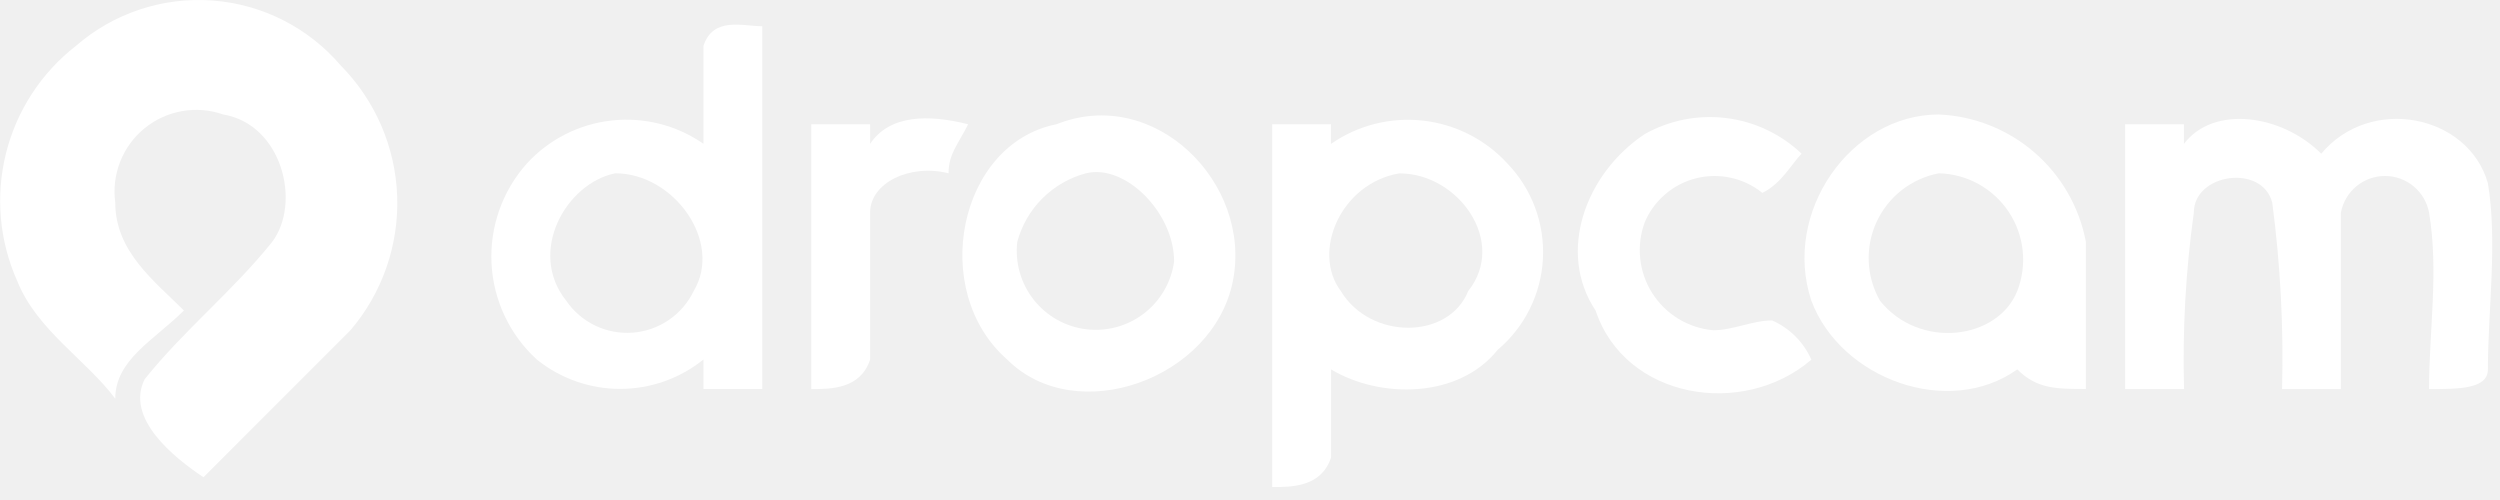
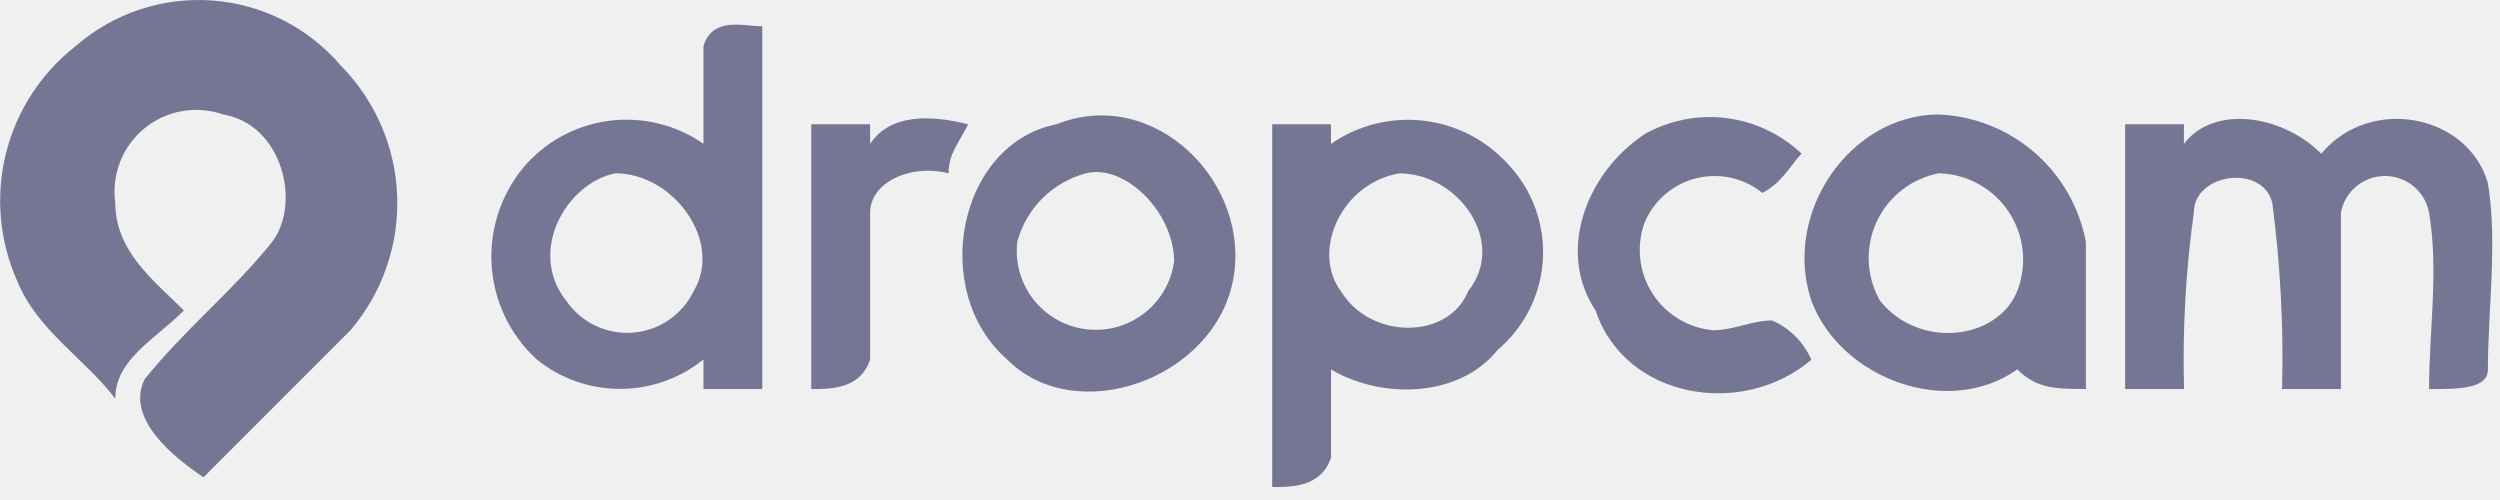
<svg xmlns="http://www.w3.org/2000/svg" width="120" height="24" viewBox="0 0 120 24" fill="none">
-   <g clip-path="url(#clip0_512_10977)">
-     <path fill-rule="evenodd" clip-rule="evenodd" d="M3.646 2.201C4.54 1.424 5.579 0.831 6.703 0.458C7.827 0.084 9.014 -0.063 10.196 0.024C11.377 0.112 12.53 0.432 13.586 0.967C14.643 1.502 15.584 2.241 16.354 3.142C18.009 4.816 18.977 7.051 19.064 9.404C19.151 11.757 18.352 14.057 16.824 15.849L9.768 22.908C8.352 21.967 6.003 20.084 6.944 18.201C8.827 15.848 11.177 13.969 13.063 11.612C14.479 9.73 13.533 5.964 10.71 5.494C10.076 5.272 9.397 5.217 8.736 5.334C8.075 5.451 7.455 5.735 6.936 6.16C6.416 6.584 6.014 7.135 5.769 7.76C5.523 8.384 5.442 9.061 5.533 9.726C5.533 12.079 7.416 13.491 8.827 14.903C7.411 16.319 5.533 17.256 5.533 19.136C4.117 17.253 1.769 15.842 0.827 13.488C-0.034 11.562 -0.223 9.403 0.288 7.357C0.799 5.311 1.981 3.496 3.646 2.201Z" fill="white" />
-     <path fill-rule="evenodd" clip-rule="evenodd" d="M33.766 2.199C34.236 0.784 35.648 1.259 36.589 1.259V18.671H33.766V17.255C32.633 18.169 31.221 18.667 29.766 18.667C28.31 18.667 26.898 18.169 25.765 17.255C24.462 16.065 23.681 14.408 23.593 12.646C23.505 10.883 24.117 9.156 25.295 7.842C26.355 6.688 27.797 5.957 29.354 5.784C30.911 5.611 32.479 6.008 33.766 6.902V2.199ZM29.533 8.318C27.18 8.789 25.3 12.083 27.18 14.437C27.532 14.95 28.012 15.361 28.573 15.63C29.133 15.898 29.755 16.014 30.375 15.967C30.995 15.919 31.591 15.709 32.105 15.358C32.618 15.007 33.029 14.527 33.299 13.966C34.708 11.612 32.353 8.318 29.53 8.318H29.533Z" fill="white" />
-     <path fill-rule="evenodd" clip-rule="evenodd" d="M38.941 5.965H41.765V6.906C42.706 5.49 44.589 5.49 46.471 5.965C46.001 6.906 45.531 7.381 45.531 8.318C43.648 7.848 41.766 8.789 41.766 10.201V17.261C41.295 18.676 39.883 18.676 38.941 18.676V5.965Z" fill="white" />
-     <path fill-rule="evenodd" clip-rule="evenodd" d="M50.706 5.966C55.413 4.083 60.119 8.79 59.177 13.496C58.235 18.202 51.647 20.556 48.348 17.261C44.583 13.966 45.995 6.907 50.701 5.966H50.706ZM52.122 8.319C51.332 8.53 50.611 8.946 50.033 9.524C49.454 10.102 49.039 10.823 48.828 11.613C48.716 12.606 49 13.602 49.617 14.386C50.235 15.171 51.138 15.68 52.128 15.803C53.119 15.927 54.119 15.655 54.91 15.046C55.702 14.438 56.222 13.541 56.357 12.552C56.357 10.201 54.005 7.848 52.123 8.319H52.122Z" fill="white" />
-     <path fill-rule="evenodd" clip-rule="evenodd" d="M61.062 5.965H63.886V6.907C65.173 6.013 66.74 5.616 68.297 5.789C69.855 5.962 71.297 6.694 72.356 7.848C72.938 8.453 73.389 9.171 73.682 9.957C73.975 10.744 74.104 11.582 74.06 12.42C74.017 13.258 73.802 14.078 73.428 14.83C73.055 15.582 72.532 16.249 71.89 16.79C70.008 19.143 66.242 19.143 63.89 17.731V21.964C63.419 23.379 62.007 23.379 61.066 23.379V5.965H61.062ZM67.181 8.318C64.357 8.789 62.948 12.083 64.357 13.967C65.773 16.32 69.534 16.32 70.476 13.967C72.356 11.612 70.004 8.323 67.181 8.323V8.318Z" fill="white" />
-     <path fill-rule="evenodd" clip-rule="evenodd" d="M78.946 6.436C80.137 5.768 81.51 5.499 82.865 5.668C84.22 5.837 85.486 6.436 86.476 7.376C86.005 7.847 85.535 8.792 84.593 9.259C84.154 8.904 83.638 8.655 83.087 8.534C82.535 8.412 81.963 8.42 81.415 8.557C80.867 8.694 80.359 8.957 79.93 9.325C79.501 9.692 79.164 10.154 78.945 10.675C78.74 11.232 78.667 11.829 78.731 12.419C78.794 13.009 78.993 13.577 79.312 14.077C79.631 14.578 80.06 14.999 80.568 15.306C81.076 15.614 81.647 15.801 82.239 15.852C83.179 15.852 84.121 15.381 85.062 15.381C85.903 15.751 86.575 16.423 86.945 17.264C83.651 20.088 78.003 19.147 76.591 14.911C74.71 12.087 76.121 8.316 78.946 6.436Z" fill="white" />
-     <path fill-rule="evenodd" clip-rule="evenodd" d="M86.946 14.437C85.536 10.201 88.828 5.495 93.064 5.495C94.758 5.568 96.378 6.213 97.66 7.323C98.942 8.434 99.81 9.946 100.123 11.613V18.671C98.707 18.671 97.77 18.671 96.829 17.73C93.535 20.083 88.358 18.2 86.946 14.436V14.437ZM93.065 8.318C92.417 8.441 91.808 8.716 91.288 9.122C90.768 9.528 90.353 10.052 90.077 10.65C89.8 11.249 89.671 11.905 89.7 12.563C89.728 13.222 89.914 13.864 90.241 14.437C92.124 16.79 95.889 16.32 96.83 13.966C97.071 13.346 97.159 12.676 97.087 12.014C97.015 11.353 96.784 10.718 96.415 10.164C96.046 9.61 95.548 9.153 94.965 8.832C94.382 8.511 93.73 8.334 93.065 8.318Z" fill="white" />
-     <path fill-rule="evenodd" clip-rule="evenodd" d="M102.006 5.966H104.829V6.907C106.245 5.024 109.536 5.492 111.419 7.378C113.772 4.554 118.478 5.495 119.419 8.793C119.889 11.617 119.419 14.912 119.419 17.735C119.419 18.676 118.003 18.676 116.595 18.676C116.595 15.853 117.066 13.028 116.595 10.206C116.503 9.712 116.241 9.265 115.855 8.944C115.468 8.623 114.982 8.447 114.479 8.447C113.977 8.447 113.49 8.623 113.103 8.944C112.717 9.265 112.455 9.712 112.363 10.206V18.676H109.539C109.617 15.688 109.46 12.698 109.069 9.734C108.598 7.851 105.304 8.318 105.304 10.204C104.913 13.01 104.756 15.844 104.834 18.675H102.006V5.966Z" fill="white" />
+   <g clip-path="url(#clip0_14_11)">
+     <path fill-rule="evenodd" clip-rule="evenodd" d="M3.646 2.201C4.54 1.424 5.579 0.831 6.703 0.458C7.827 0.084 9.014 -0.063 10.196 0.024C11.377 0.112 12.53 0.432 13.586 0.967C14.643 1.502 15.584 2.241 16.354 3.142C18.009 4.816 18.977 7.051 19.064 9.404C19.151 11.757 18.352 14.057 16.824 15.849L9.768 22.908C8.352 21.967 6.003 20.084 6.944 18.201C8.827 15.848 11.177 13.969 13.063 11.612C14.479 9.73 13.533 5.964 10.71 5.494C10.076 5.272 9.397 5.217 8.736 5.334C8.075 5.451 7.455 5.735 6.936 6.16C6.416 6.584 6.014 7.135 5.769 7.76C5.523 8.384 5.442 9.061 5.533 9.726C5.533 12.079 7.416 13.491 8.827 14.903C7.411 16.319 5.533 17.256 5.533 19.136C4.117 17.253 1.769 15.842 0.827 13.488C-0.034 11.562 -0.223 9.403 0.288 7.357C0.799 5.311 1.981 3.496 3.646 2.201Z" fill="#757693" />
+     <path fill-rule="evenodd" clip-rule="evenodd" d="M33.766 2.199C34.236 0.784 35.648 1.259 36.589 1.259V18.671H33.766V17.255C32.633 18.169 31.221 18.667 29.766 18.667C28.31 18.667 26.898 18.169 25.765 17.255C24.462 16.065 23.681 14.408 23.593 12.646C23.505 10.883 24.117 9.156 25.295 7.842C26.355 6.688 27.797 5.957 29.354 5.784C30.911 5.611 32.479 6.008 33.766 6.902V2.199ZM29.533 8.318C27.18 8.789 25.3 12.083 27.18 14.437C27.532 14.95 28.012 15.361 28.573 15.63C29.133 15.898 29.755 16.014 30.375 15.967C30.995 15.919 31.591 15.709 32.105 15.358C32.618 15.007 33.029 14.527 33.299 13.966C34.708 11.612 32.353 8.318 29.53 8.318H29.533Z" fill="#757693" />
+     <path fill-rule="evenodd" clip-rule="evenodd" d="M38.941 5.965H41.765V6.906C42.706 5.49 44.589 5.49 46.471 5.965C46.001 6.906 45.531 7.381 45.531 8.318C43.648 7.848 41.766 8.789 41.766 10.201V17.261C41.295 18.676 39.883 18.676 38.941 18.676V5.965Z" fill="#757693" />
+     <path fill-rule="evenodd" clip-rule="evenodd" d="M50.706 5.966C55.413 4.083 60.119 8.79 59.177 13.496C58.235 18.202 51.647 20.556 48.348 17.261C44.583 13.966 45.995 6.907 50.701 5.966H50.706ZM52.122 8.319C51.332 8.53 50.611 8.946 50.033 9.524C49.454 10.102 49.039 10.823 48.828 11.613C48.716 12.606 49 13.602 49.617 14.386C50.235 15.171 51.138 15.68 52.128 15.803C53.119 15.927 54.119 15.655 54.91 15.046C55.702 14.438 56.222 13.541 56.357 12.552C56.357 10.201 54.005 7.848 52.123 8.319H52.122Z" fill="#757693" />
+     <path fill-rule="evenodd" clip-rule="evenodd" d="M61.062 5.965H63.886V6.907C65.173 6.013 66.74 5.616 68.297 5.789C69.855 5.962 71.297 6.694 72.356 7.848C72.938 8.453 73.389 9.171 73.682 9.957C73.975 10.744 74.104 11.582 74.06 12.42C74.017 13.258 73.802 14.078 73.428 14.83C73.055 15.582 72.532 16.249 71.89 16.79C70.008 19.143 66.242 19.143 63.89 17.731V21.964C63.419 23.379 62.007 23.379 61.066 23.379V5.965H61.062ZM67.181 8.318C64.357 8.789 62.948 12.083 64.357 13.967C65.773 16.32 69.534 16.32 70.476 13.967C72.356 11.612 70.004 8.323 67.181 8.323V8.318Z" fill="#757693" />
+     <path fill-rule="evenodd" clip-rule="evenodd" d="M78.945 6.436C80.137 5.768 81.51 5.499 82.865 5.668C84.22 5.837 85.485 6.436 86.475 7.376C86.005 7.847 85.535 8.792 84.593 9.259C84.154 8.904 83.638 8.655 83.087 8.534C82.535 8.412 81.963 8.42 81.415 8.557C80.867 8.694 80.359 8.957 79.93 9.325C79.501 9.692 79.164 10.154 78.945 10.675C78.74 11.232 78.667 11.829 78.731 12.419C78.794 13.009 78.993 13.577 79.312 14.077C79.63 14.578 80.06 14.999 80.568 15.306C81.075 15.614 81.647 15.801 82.239 15.852C83.179 15.852 84.121 15.381 85.062 15.381C85.903 15.751 86.575 16.423 86.945 17.264C83.651 20.088 78.002 19.147 76.591 14.911C74.71 12.087 76.121 8.316 78.945 6.436Z" fill="#757693" />
+     <path fill-rule="evenodd" clip-rule="evenodd" d="M86.946 14.437C85.536 10.201 88.828 5.495 93.064 5.495C94.758 5.568 96.378 6.213 97.66 7.323C98.942 8.434 99.81 9.946 100.123 11.613V18.671C98.708 18.671 97.77 18.671 96.829 17.73C93.535 20.083 88.358 18.2 86.946 14.436V14.437ZM93.065 8.318C92.417 8.441 91.808 8.716 91.288 9.122C90.768 9.528 90.353 10.052 90.077 10.65C89.8 11.249 89.671 11.905 89.7 12.563C89.728 13.222 89.914 13.864 90.241 14.437C92.124 16.79 95.889 16.32 96.83 13.966C97.071 13.346 97.159 12.676 97.087 12.014C97.015 11.353 96.784 10.718 96.415 10.164C96.046 9.61 95.549 9.153 94.965 8.832C94.382 8.511 93.73 8.334 93.065 8.318Z" fill="#757693" />
+     <path fill-rule="evenodd" clip-rule="evenodd" d="M102.006 5.966H104.829V6.907C106.245 5.024 109.536 5.492 111.419 7.378C113.772 4.554 118.478 5.495 119.419 8.793C119.889 11.617 119.419 14.912 119.419 17.735C119.419 18.676 118.003 18.676 116.595 18.676C116.595 15.853 117.066 13.028 116.595 10.206C116.503 9.712 116.241 9.265 115.855 8.944C115.468 8.623 114.981 8.447 114.479 8.447C113.976 8.447 113.49 8.623 113.103 8.944C112.717 9.265 112.455 9.712 112.363 10.206V18.676H109.539C109.617 15.688 109.46 12.698 109.069 9.734C108.598 7.851 105.304 8.318 105.304 10.204C104.913 13.01 104.756 15.844 104.834 18.675H102.006V5.966Z" fill="#757693" />
  </g>
  <defs>
-     <clipPath id="clip0_512_10977">
-       <rect width="119.627" height="23.375" fill="white" transform="translate(0.0012207)" />
+     <clipPath id="clip0_14_11">
+       <rect width="119.627" height="23.375" fill="white" transform="translate(0.00125122)" />
    </clipPath>
  </defs>
</svg>
